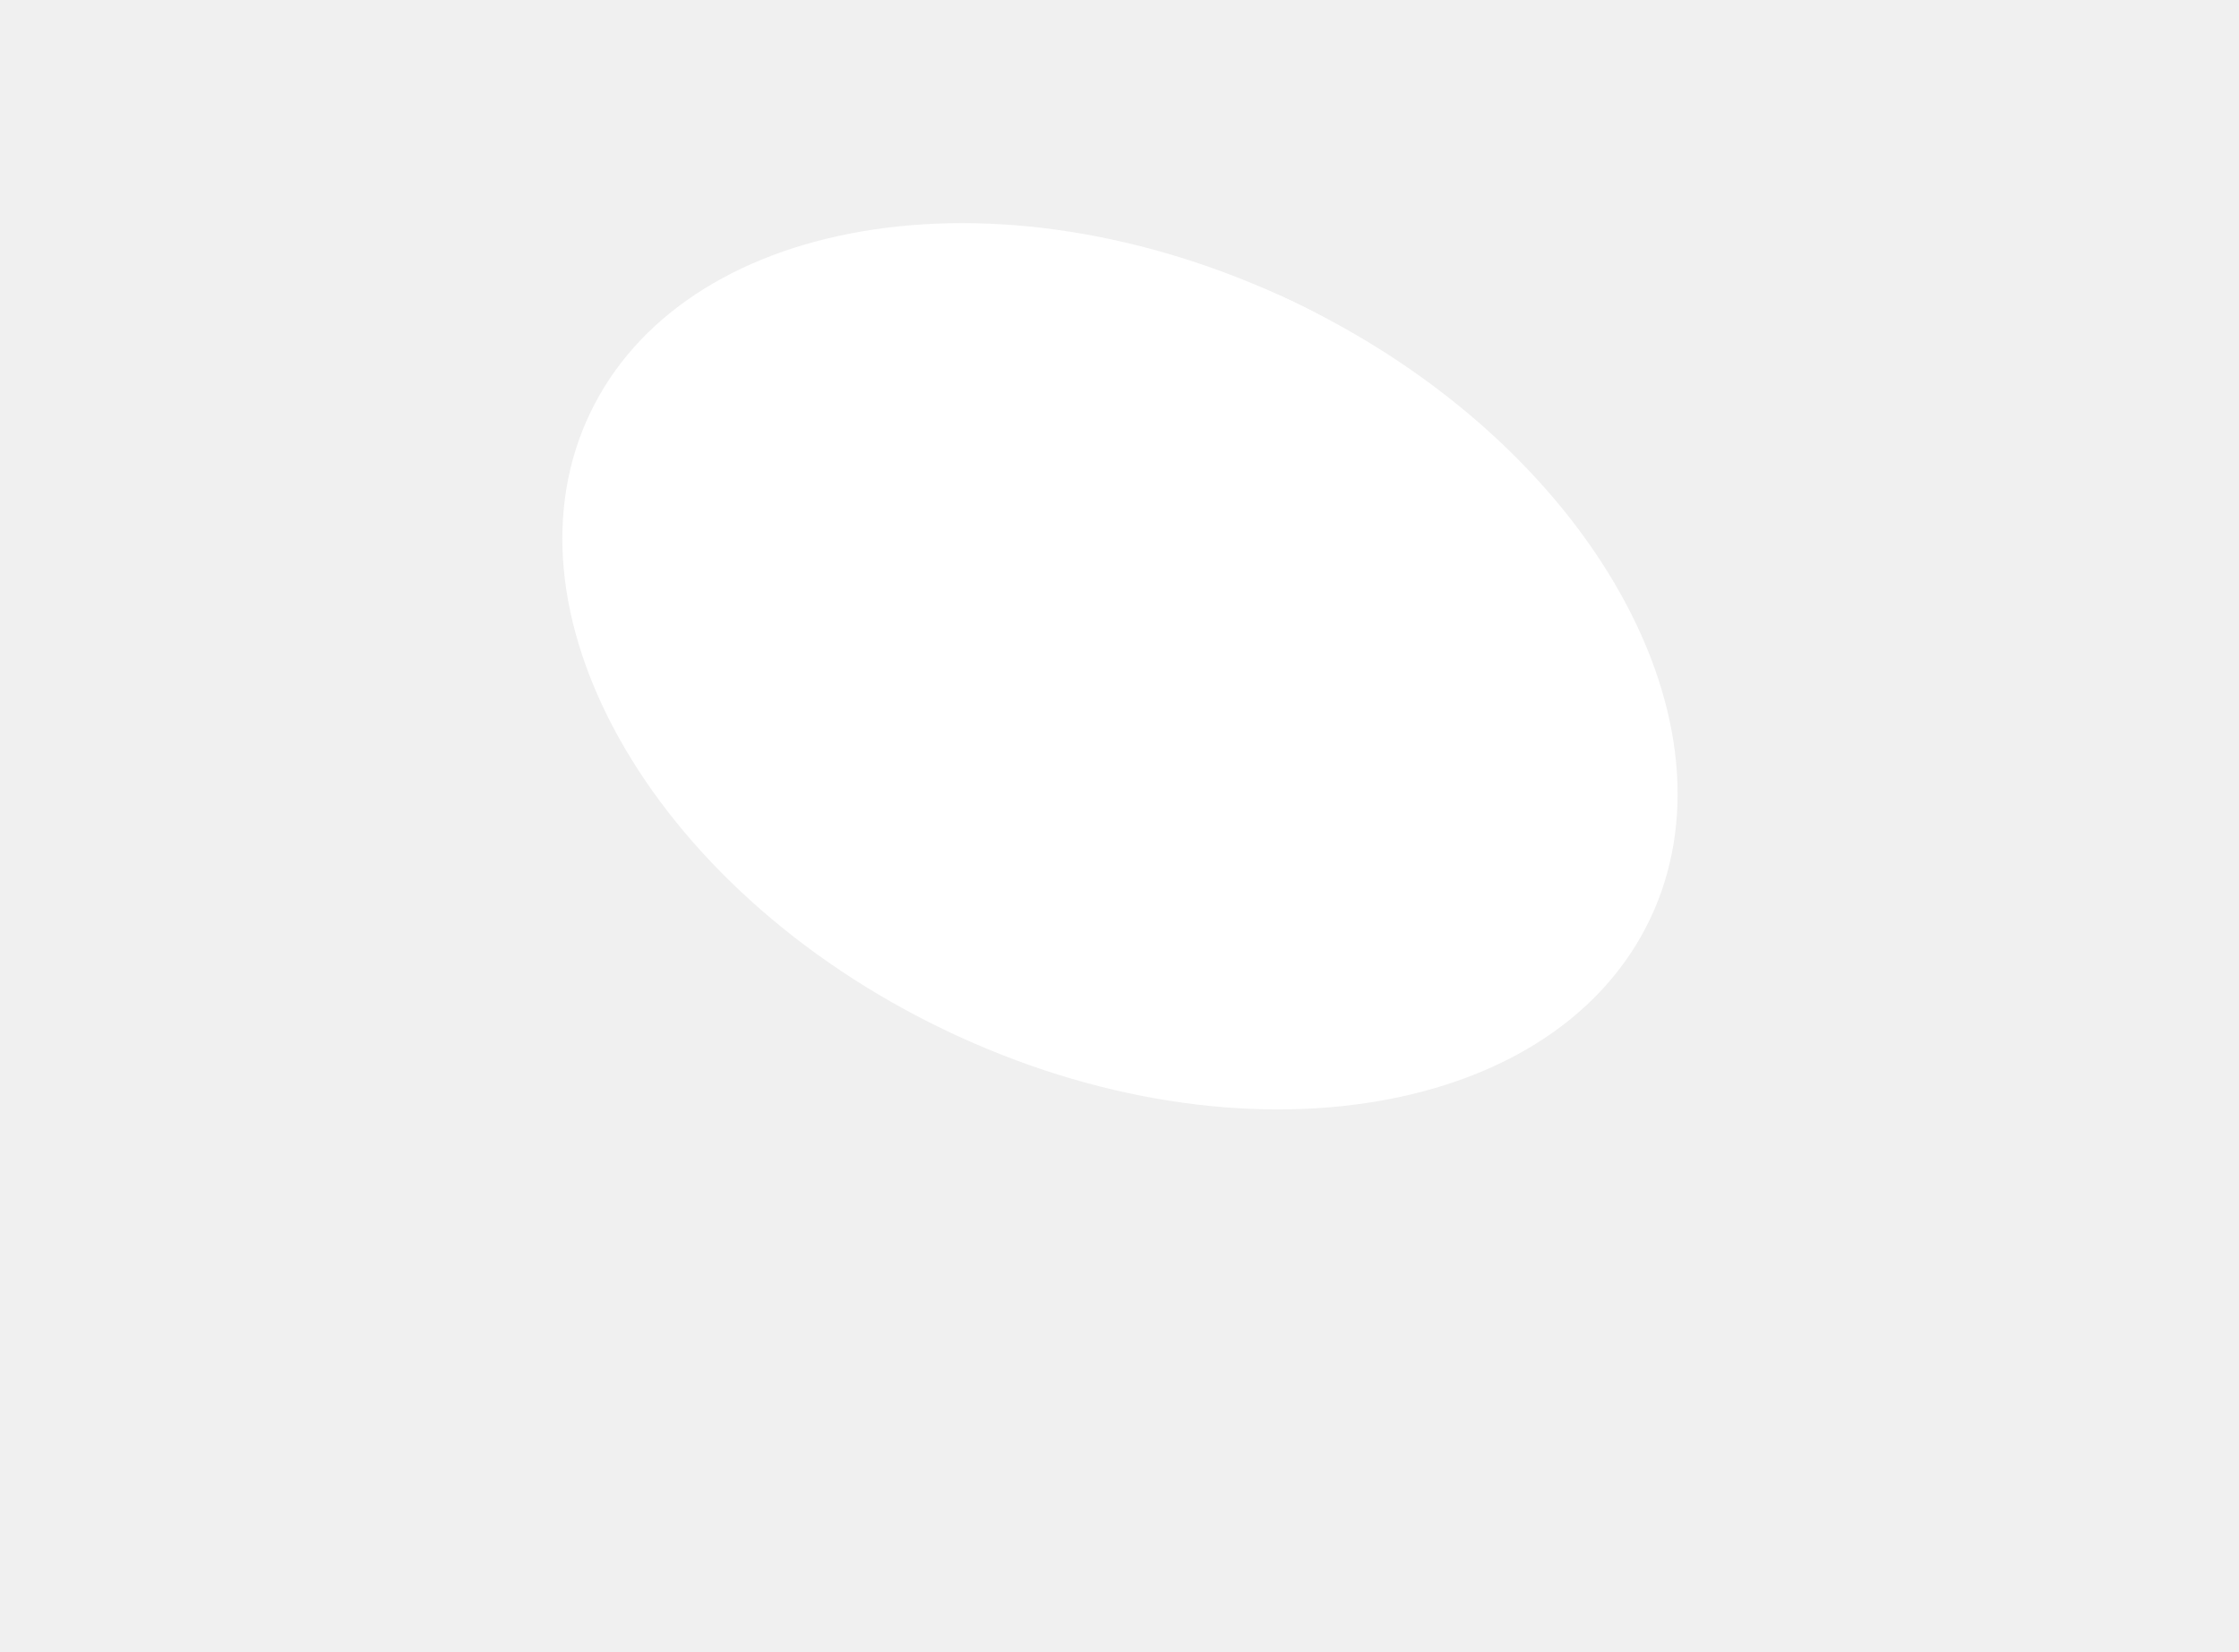
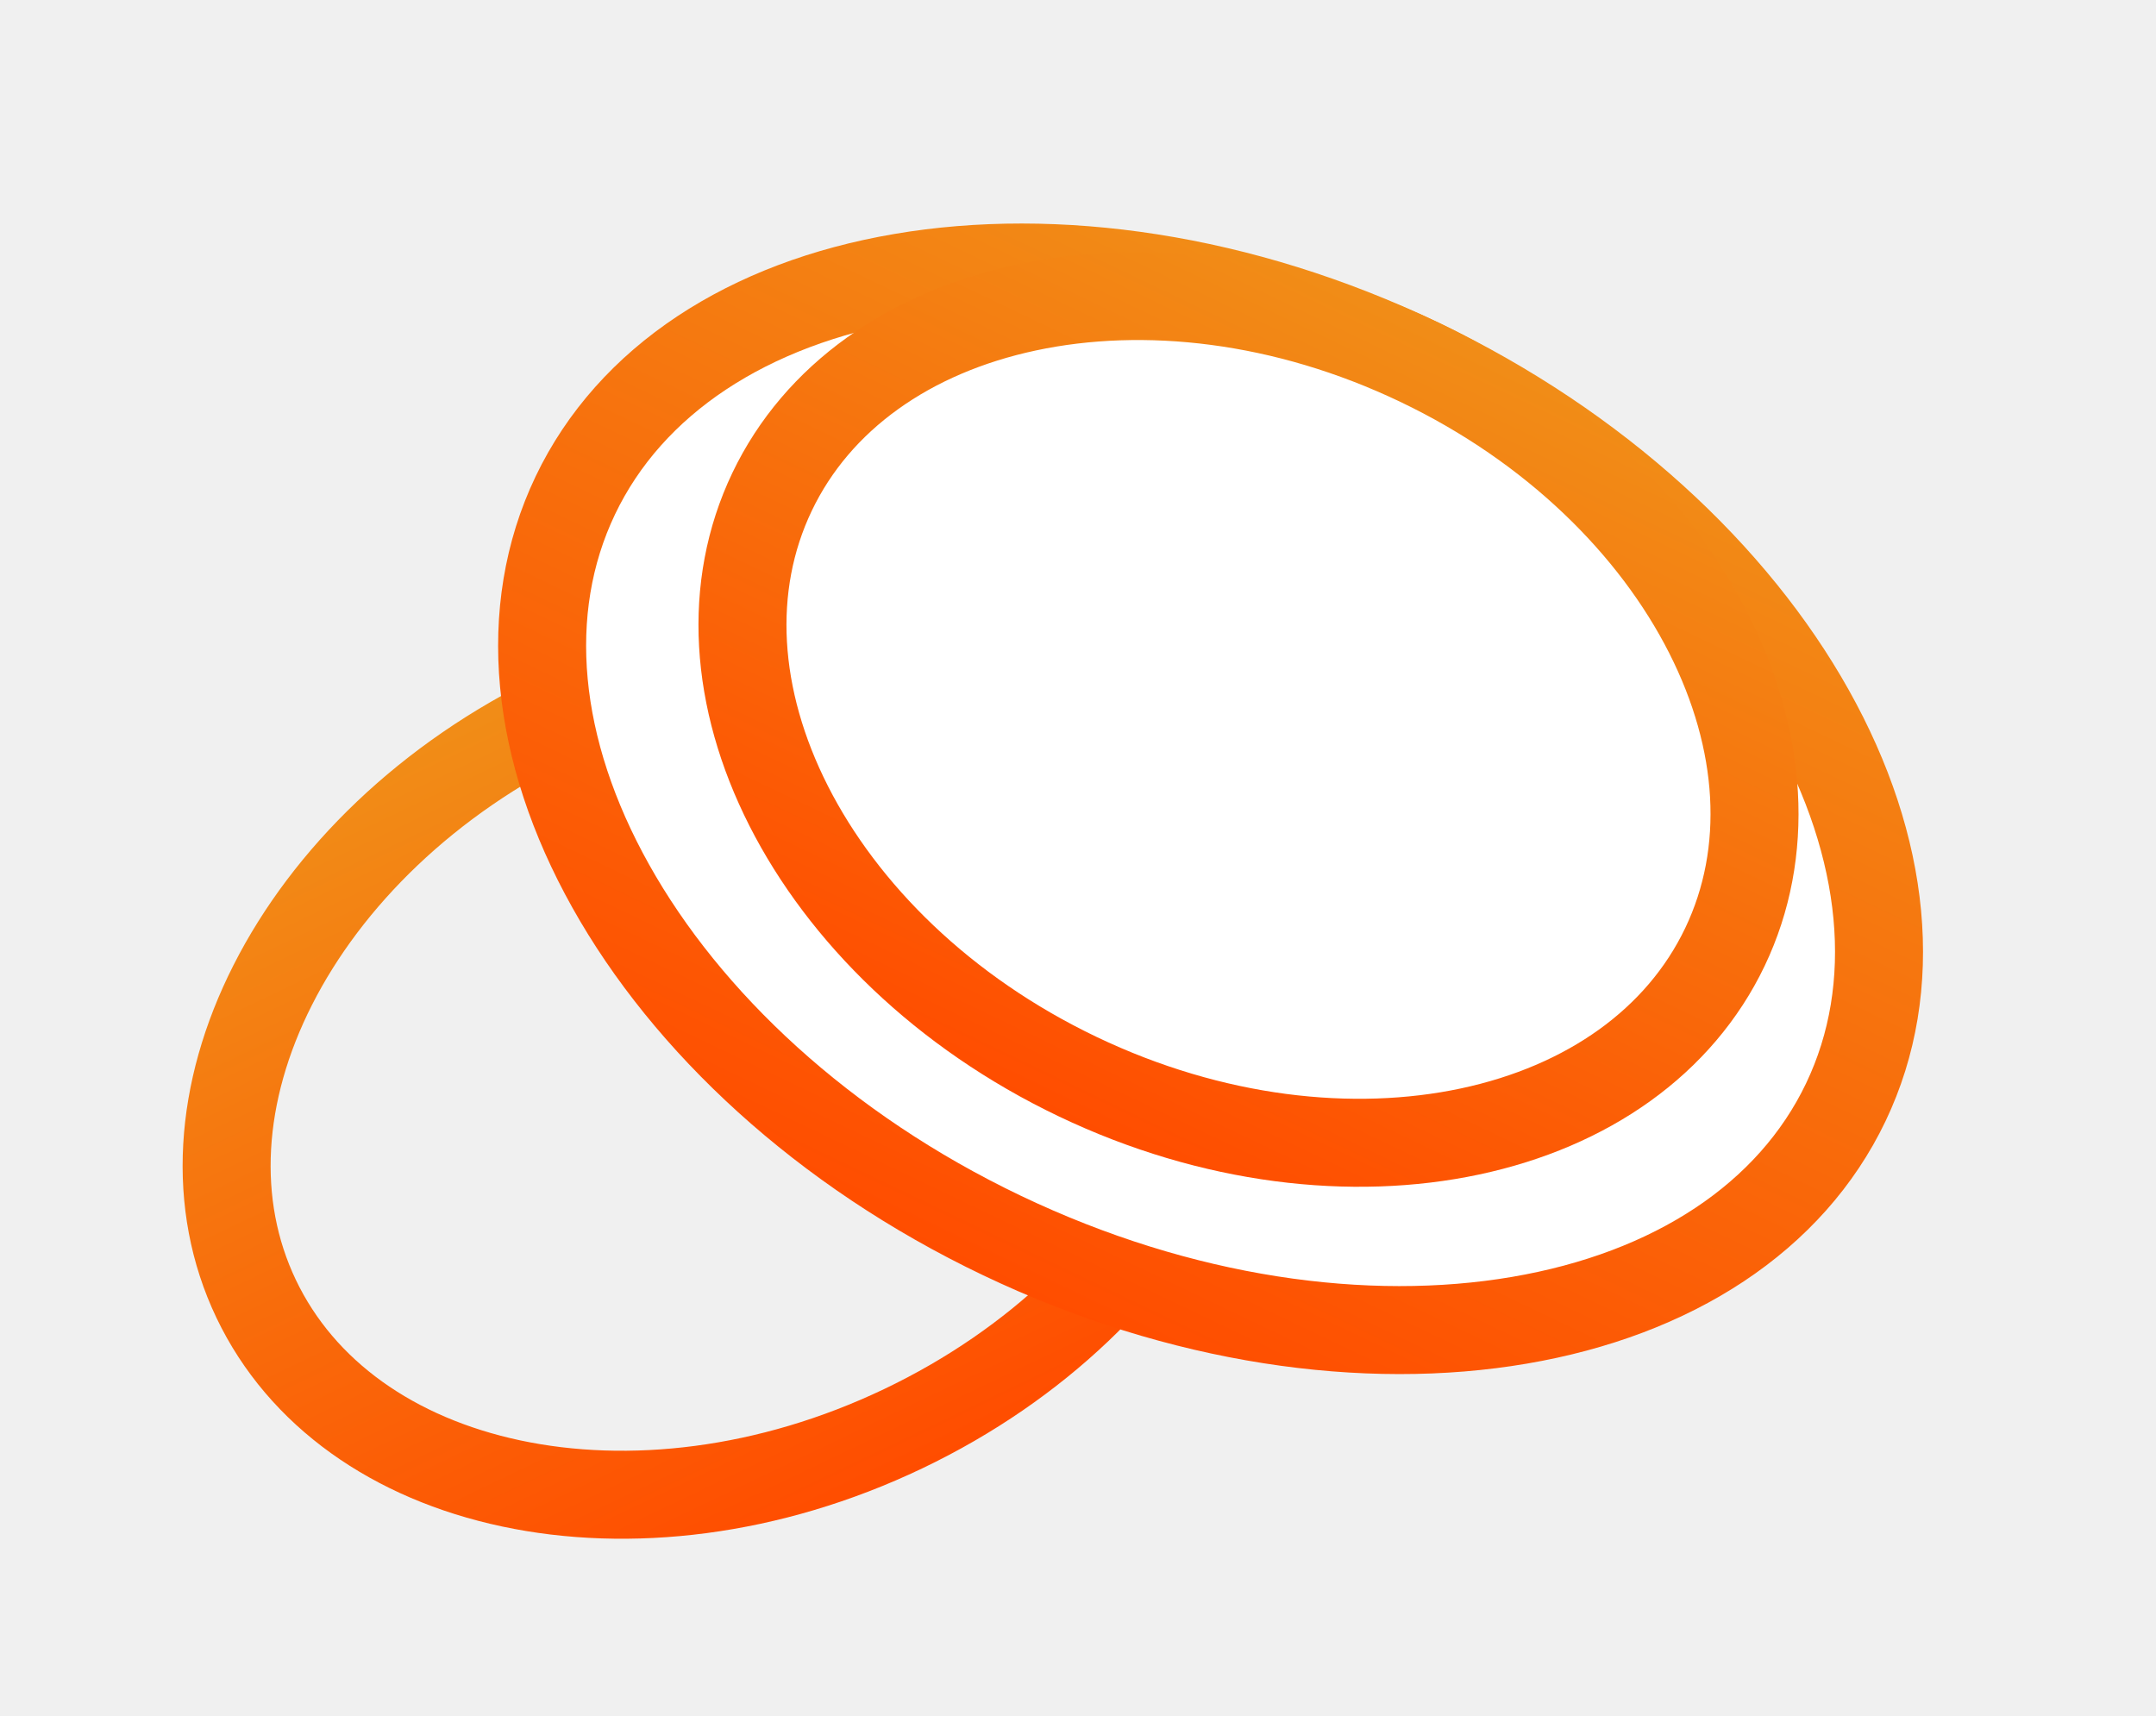
- <svg xmlns="http://www.w3.org/2000/svg" width="61" height="45" viewBox="0 0 61 45" fill="none">
-   <path d="M34.949 19.259C36.2 21.877 35.873 25.054 34.144 28.142C32.417 31.227 29.326 34.136 25.255 36.082C21.183 38.027 16.978 38.604 13.492 38.009C10.004 37.414 7.327 35.672 6.076 33.054C4.825 30.436 5.152 27.259 6.88 24.171C8.608 21.086 11.698 18.177 15.77 16.231C19.842 14.286 24.047 13.709 27.533 14.304C31.021 14.899 33.698 16.641 34.949 19.259Z" stroke-width="2" />
-   <path d="M30.478 19.179C31.507 21.332 31.335 23.884 30.101 26.317C28.867 28.751 26.588 31.012 23.53 32.473C20.473 33.933 17.282 34.286 14.613 33.717C11.945 33.148 9.852 31.679 8.823 29.525C7.794 27.372 7.966 24.82 9.2 22.387C10.434 19.953 12.713 17.692 15.77 16.231C18.828 14.771 22.019 14.418 24.688 14.987C27.356 15.555 29.449 17.025 30.478 19.179Z" stroke-width="2" />
-   <path d="M16.076 11.259C14.825 13.877 15.152 17.054 16.881 20.142C18.608 23.227 21.699 26.136 25.771 28.082C29.843 30.027 34.048 30.604 37.533 30.009C41.022 29.414 43.699 27.672 44.95 25.054C46.201 22.436 45.874 19.259 44.145 16.171C42.418 13.086 39.327 10.177 35.255 8.231C31.183 6.286 26.978 5.709 23.493 6.304C20.004 6.899 17.327 8.641 16.076 11.259Z" fill="white" stroke-width="2" />
-   <path d="M20.547 11.179C19.518 13.332 19.69 15.884 20.924 18.317C22.159 20.751 24.438 23.012 27.495 24.473C30.552 25.933 33.743 26.286 36.413 25.717C39.08 25.148 41.174 23.679 42.203 21.525C43.232 19.372 43.06 16.82 41.826 14.387C40.591 11.953 38.312 9.692 35.255 8.231C32.198 6.77 29.007 6.418 26.338 6.987C23.67 7.555 21.576 9.025 20.547 11.179Z" fill="white" stroke-width="2" />
+ <svg xmlns="http://www.w3.org/2000/svg" width="49" height="39" viewBox="0 0 49 39" fill="none">
+   <path d="M27.478 19.179C28.507 21.332 28.335 23.884 27.101 26.317C25.867 28.751 23.588 31.012 20.53 32.473C17.473 33.933 14.282 34.286 11.613 33.717C8.945 33.148 6.852 31.679 5.823 29.525C4.794 27.372 4.966 24.82 6.2 22.387C7.434 19.953 9.713 17.692 12.77 16.231C15.828 14.771 19.019 14.418 21.688 14.987C24.356 15.555 26.449 17.025 27.478 19.179Z" stroke="url(#paint0_linear)" stroke-width="2" />
+   <path d="M13.076 11.259C11.825 13.877 12.152 17.054 13.881 20.142C15.608 23.227 18.699 26.136 22.771 28.082C26.843 30.027 31.048 30.604 34.533 30.009C38.022 29.414 40.699 27.672 41.95 25.054C43.201 22.436 42.874 19.259 41.145 16.171C39.418 13.086 36.327 10.177 32.255 8.231C28.183 6.286 23.978 5.709 20.493 6.304C17.004 6.899 14.327 8.641 13.076 11.259Z" fill="white" stroke="url(#paint1_linear)" stroke-width="2" />
+   <path d="M17.547 11.179C16.518 13.332 16.69 15.884 17.924 18.317C19.159 20.751 21.438 23.012 24.495 24.473C27.552 25.933 30.743 26.286 33.413 25.717C36.08 25.148 38.174 23.679 39.203 21.525C40.232 19.372 40.06 16.82 38.826 14.387C37.591 11.953 35.312 9.692 32.255 8.231C29.198 6.77 26.007 6.418 23.338 6.987C20.67 7.555 18.576 9.025 17.547 11.179Z" fill="white" stroke="url(#paint2_linear)" stroke-width="2" />
+   <defs>
+     <linearGradient id="paint0_linear" x1="12.339" y1="15.329" x2="20.962" y2="33.375" gradientUnits="userSpaceOnUse">
+       <stop stop-color="#F18D17" />
+       <stop offset="1" stop-color="#FF4D00" />
+     </linearGradient>
+     <linearGradient id="paint1_linear" x1="32.686" y1="7.329" x2="22.34" y2="28.984" gradientUnits="userSpaceOnUse">
+       <stop stop-color="#F18D17" />
+       <stop offset="1" stop-color="#FF4D00" />
+     </linearGradient>
+     <linearGradient id="paint2_linear" x1="32.686" y1="7.329" x2="24.064" y2="25.375" gradientUnits="userSpaceOnUse">
+       <stop stop-color="#F18D17" />
+       <stop offset="1" stop-color="#FF4D00" />
+     </linearGradient>
+   </defs>
</svg>
